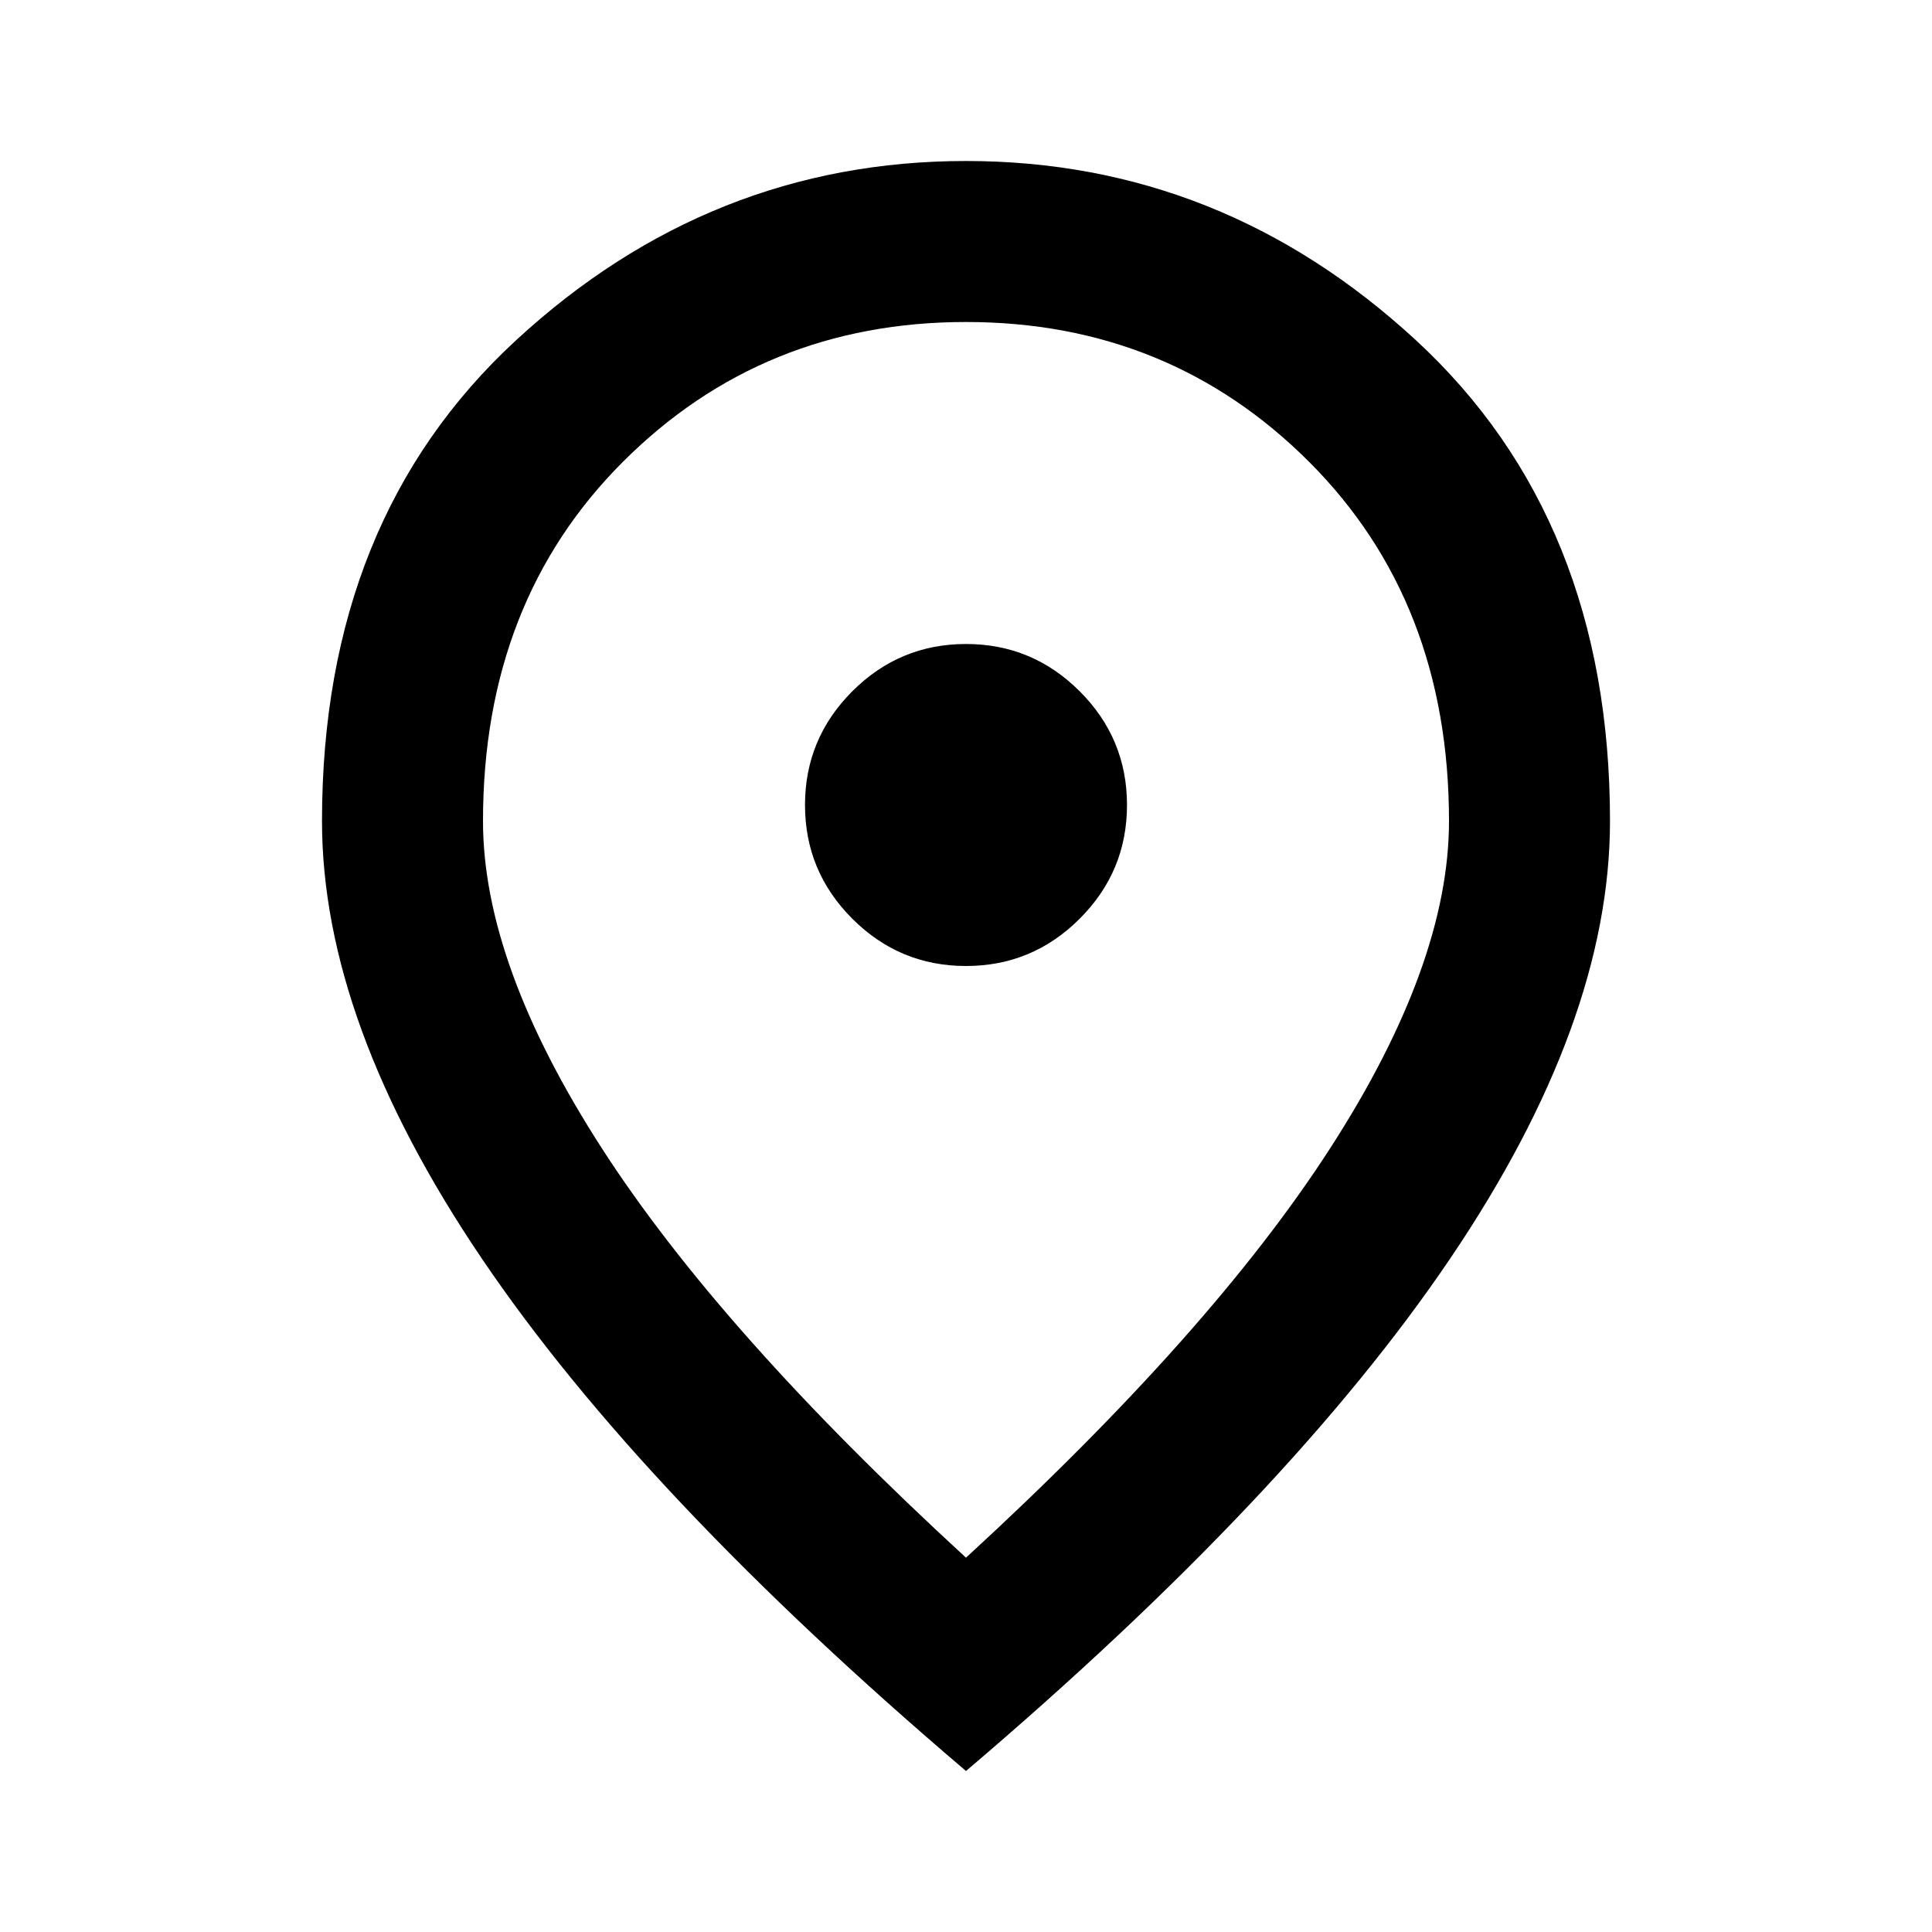
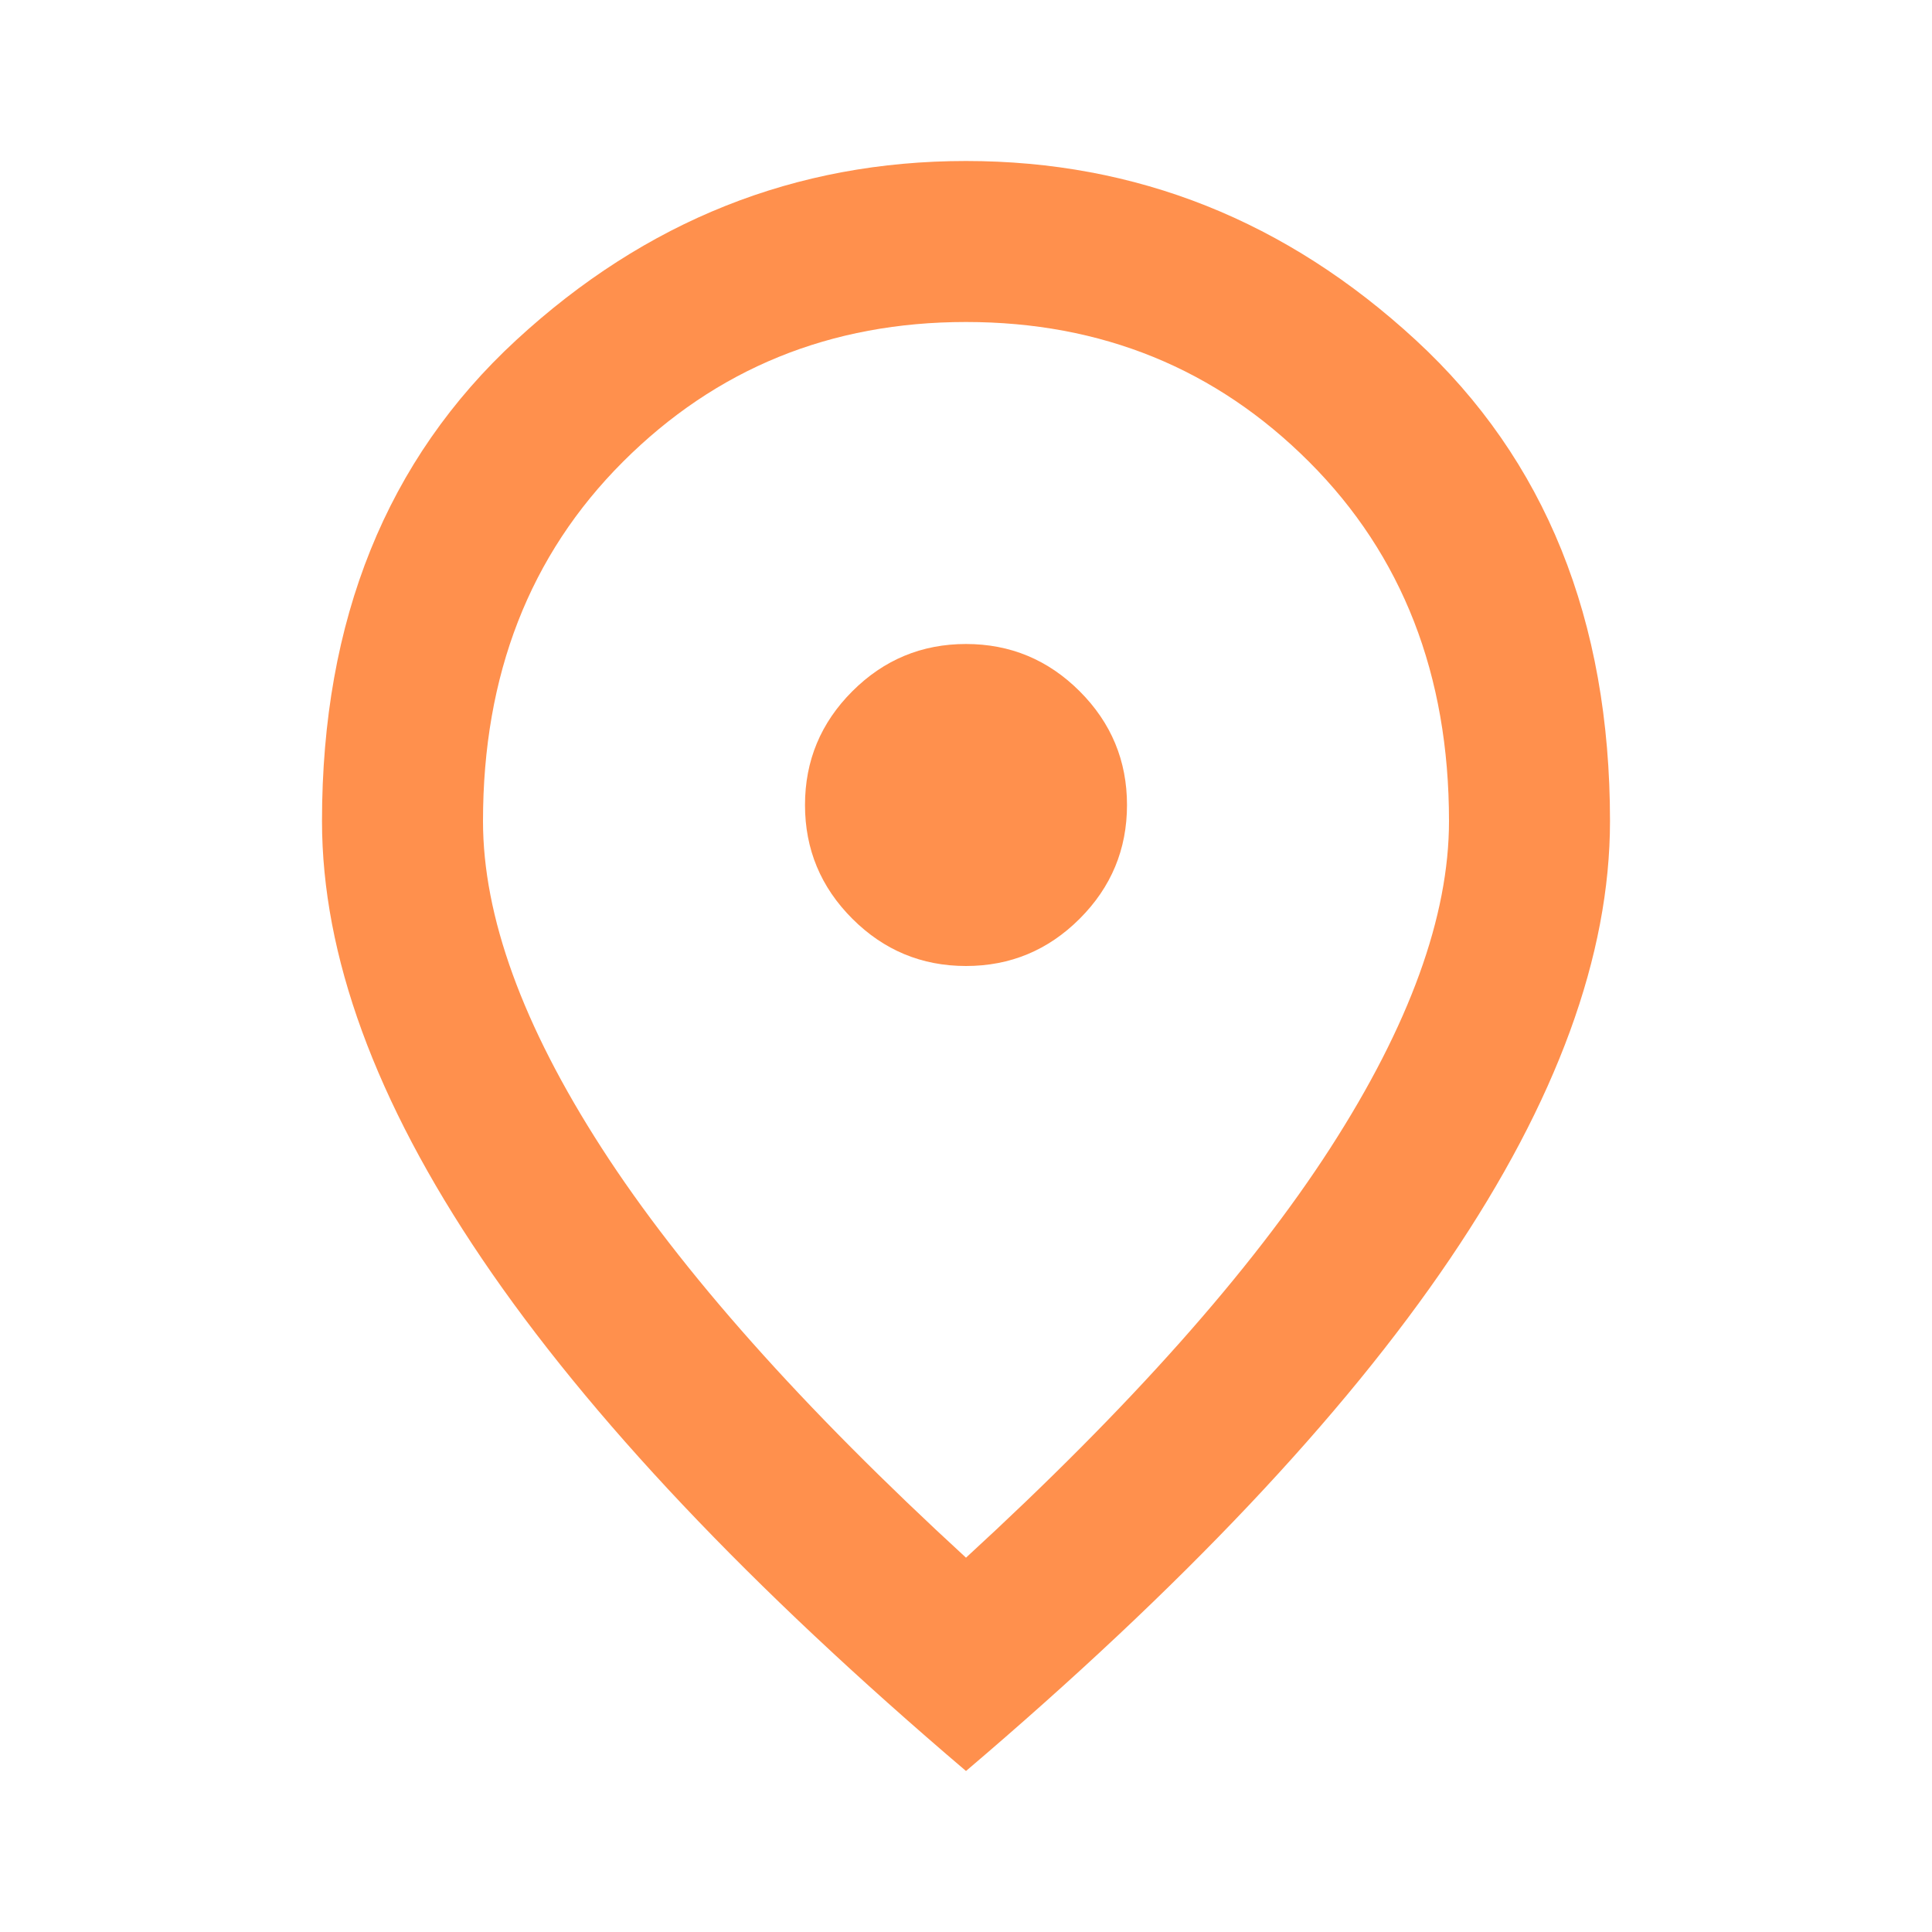
- <svg xmlns="http://www.w3.org/2000/svg" height="24px" viewBox="0 -960 960 960" width="24px" fill="#000000">
+ <svg xmlns="http://www.w3.org/2000/svg" height="24px" viewBox="0 -960 960 960" width="24px" fill="#FF904D">
  <path d="M480-480q33 0 56.5-23.5T560-560q0-33-23.5-56.5T480-640q-33 0-56.5 23.5T400-560q0 33 23.5 56.5T480-480Zm0 294q122-112 181-203.5T720-552q0-109-69.5-178.5T480-800q-101 0-170.5 69.5T240-552q0 71 59 162.5T480-186Zm0 106Q319-217 239.5-334.5T160-552q0-150 96.5-239T480-880q127 0 223.5 89T800-552q0 100-79.5 217.5T480-80Zm0-480Z" />
</svg>
